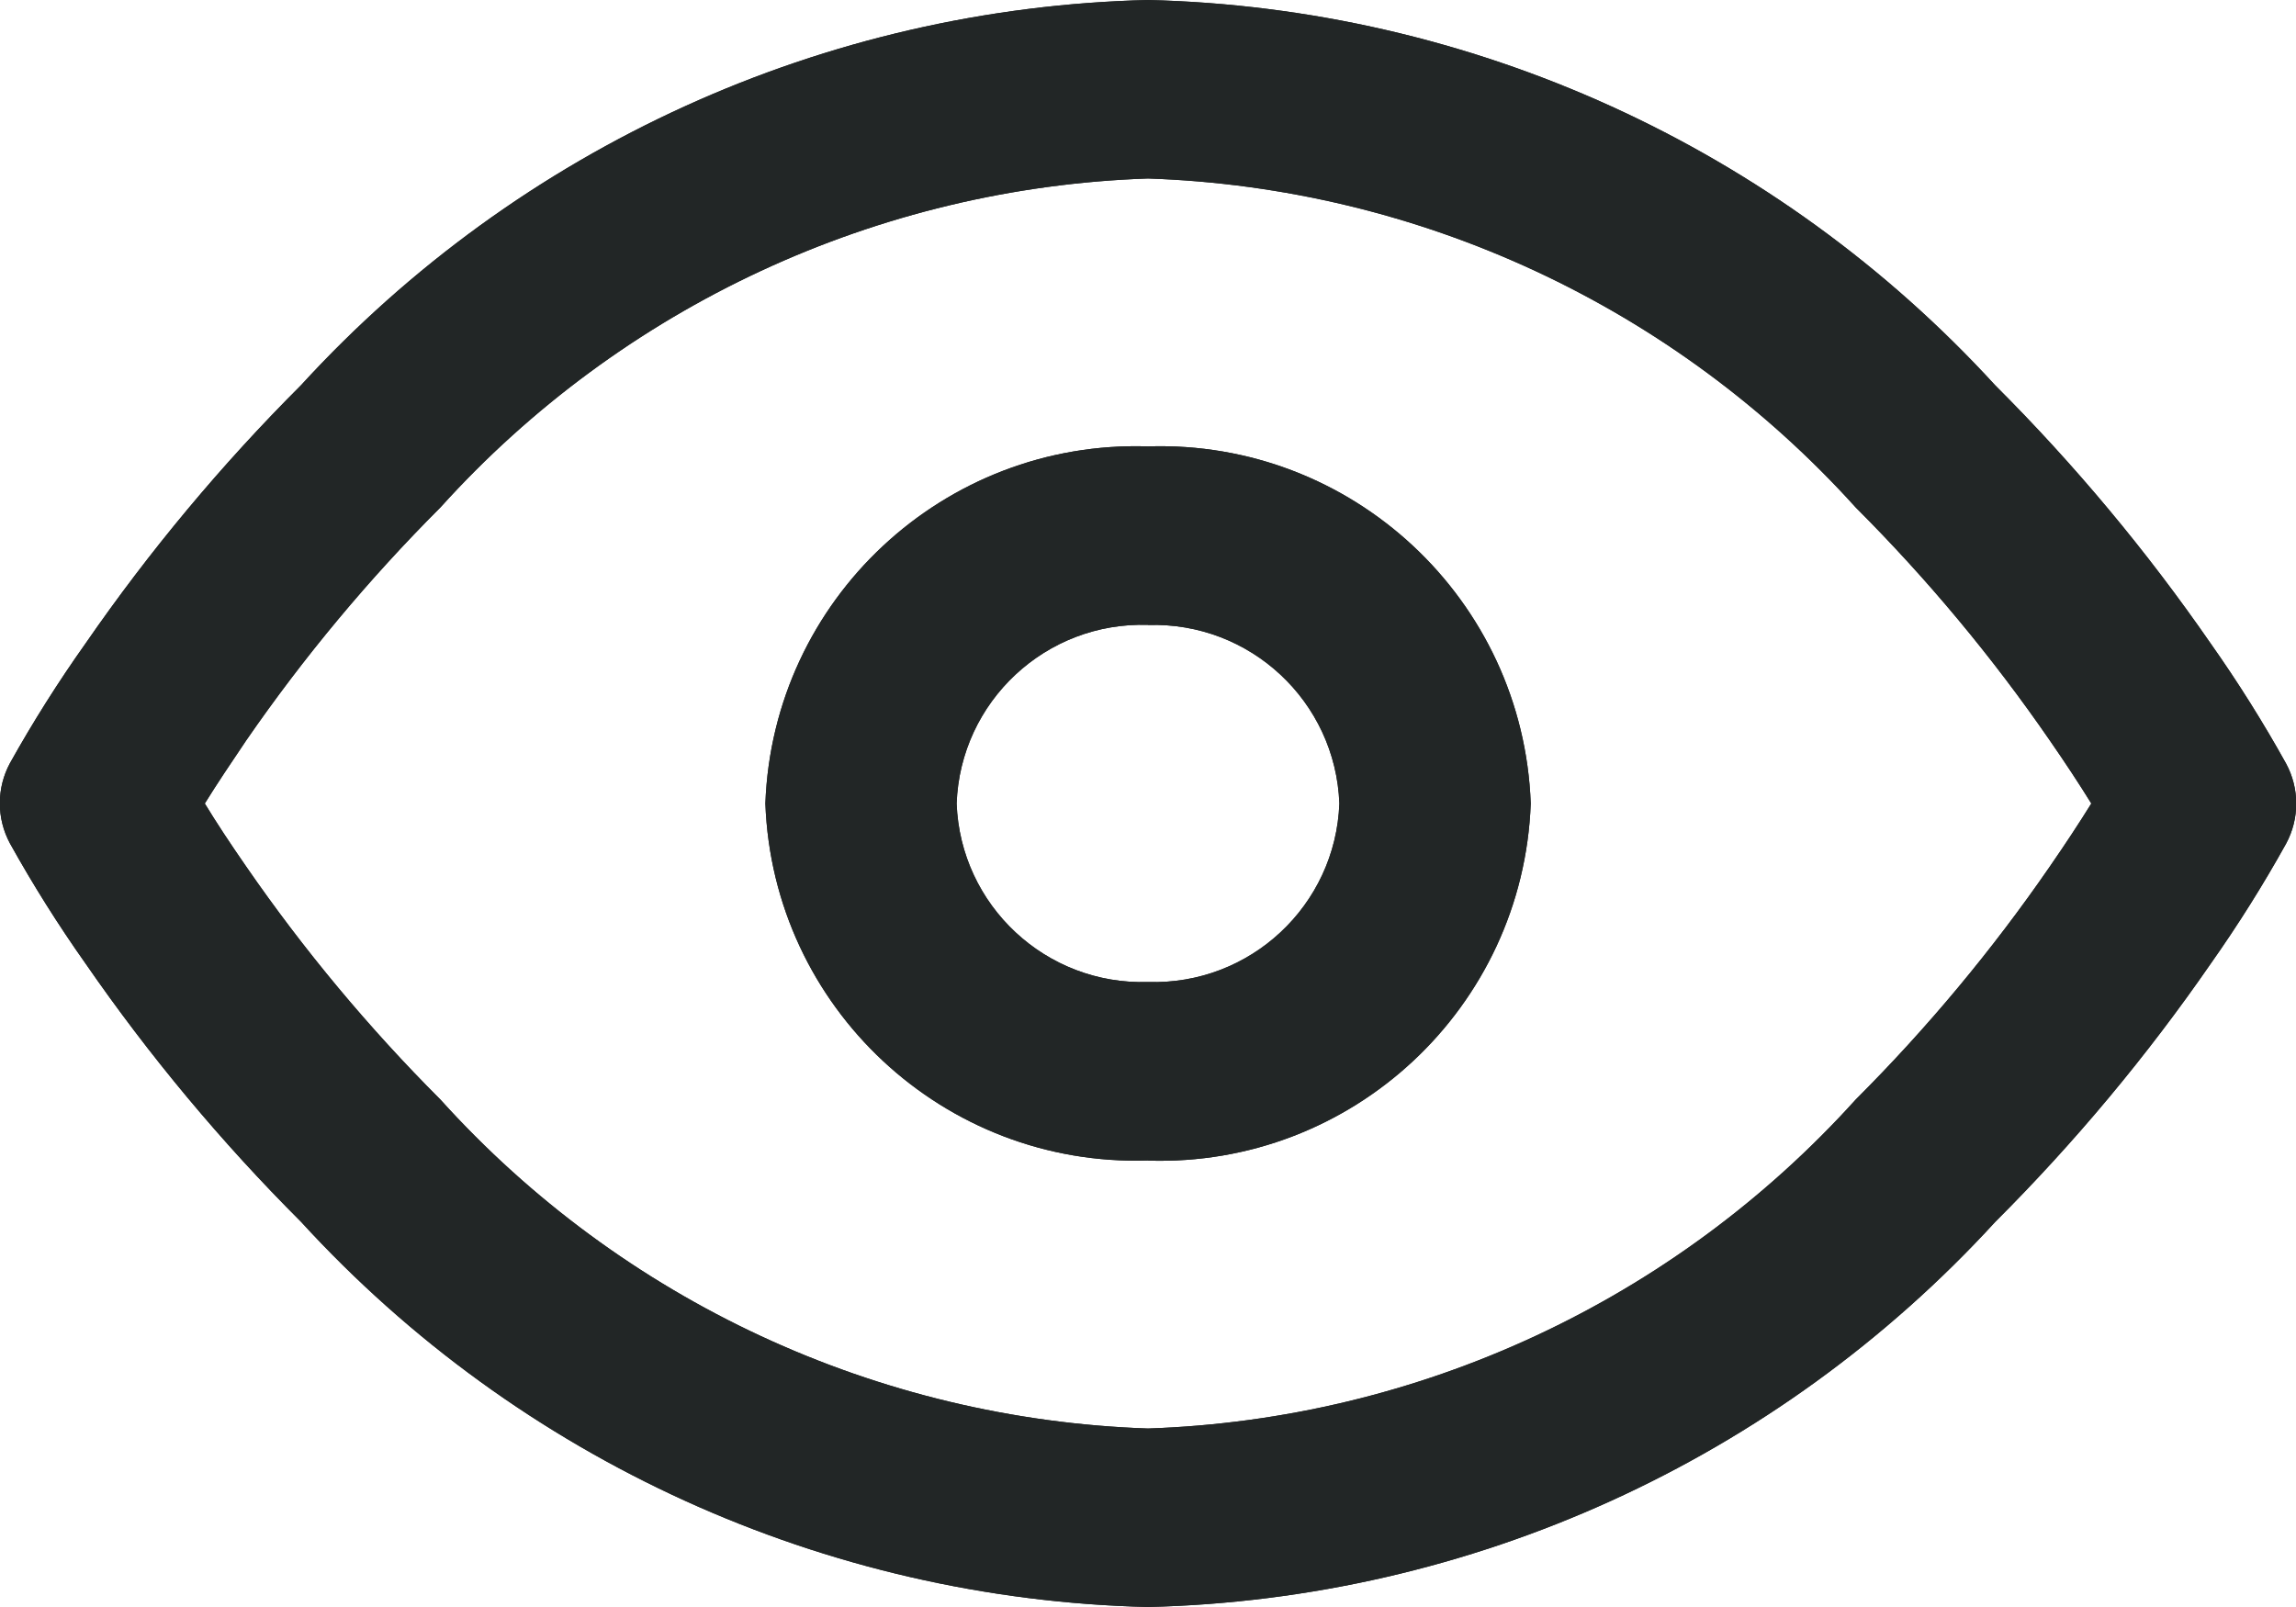
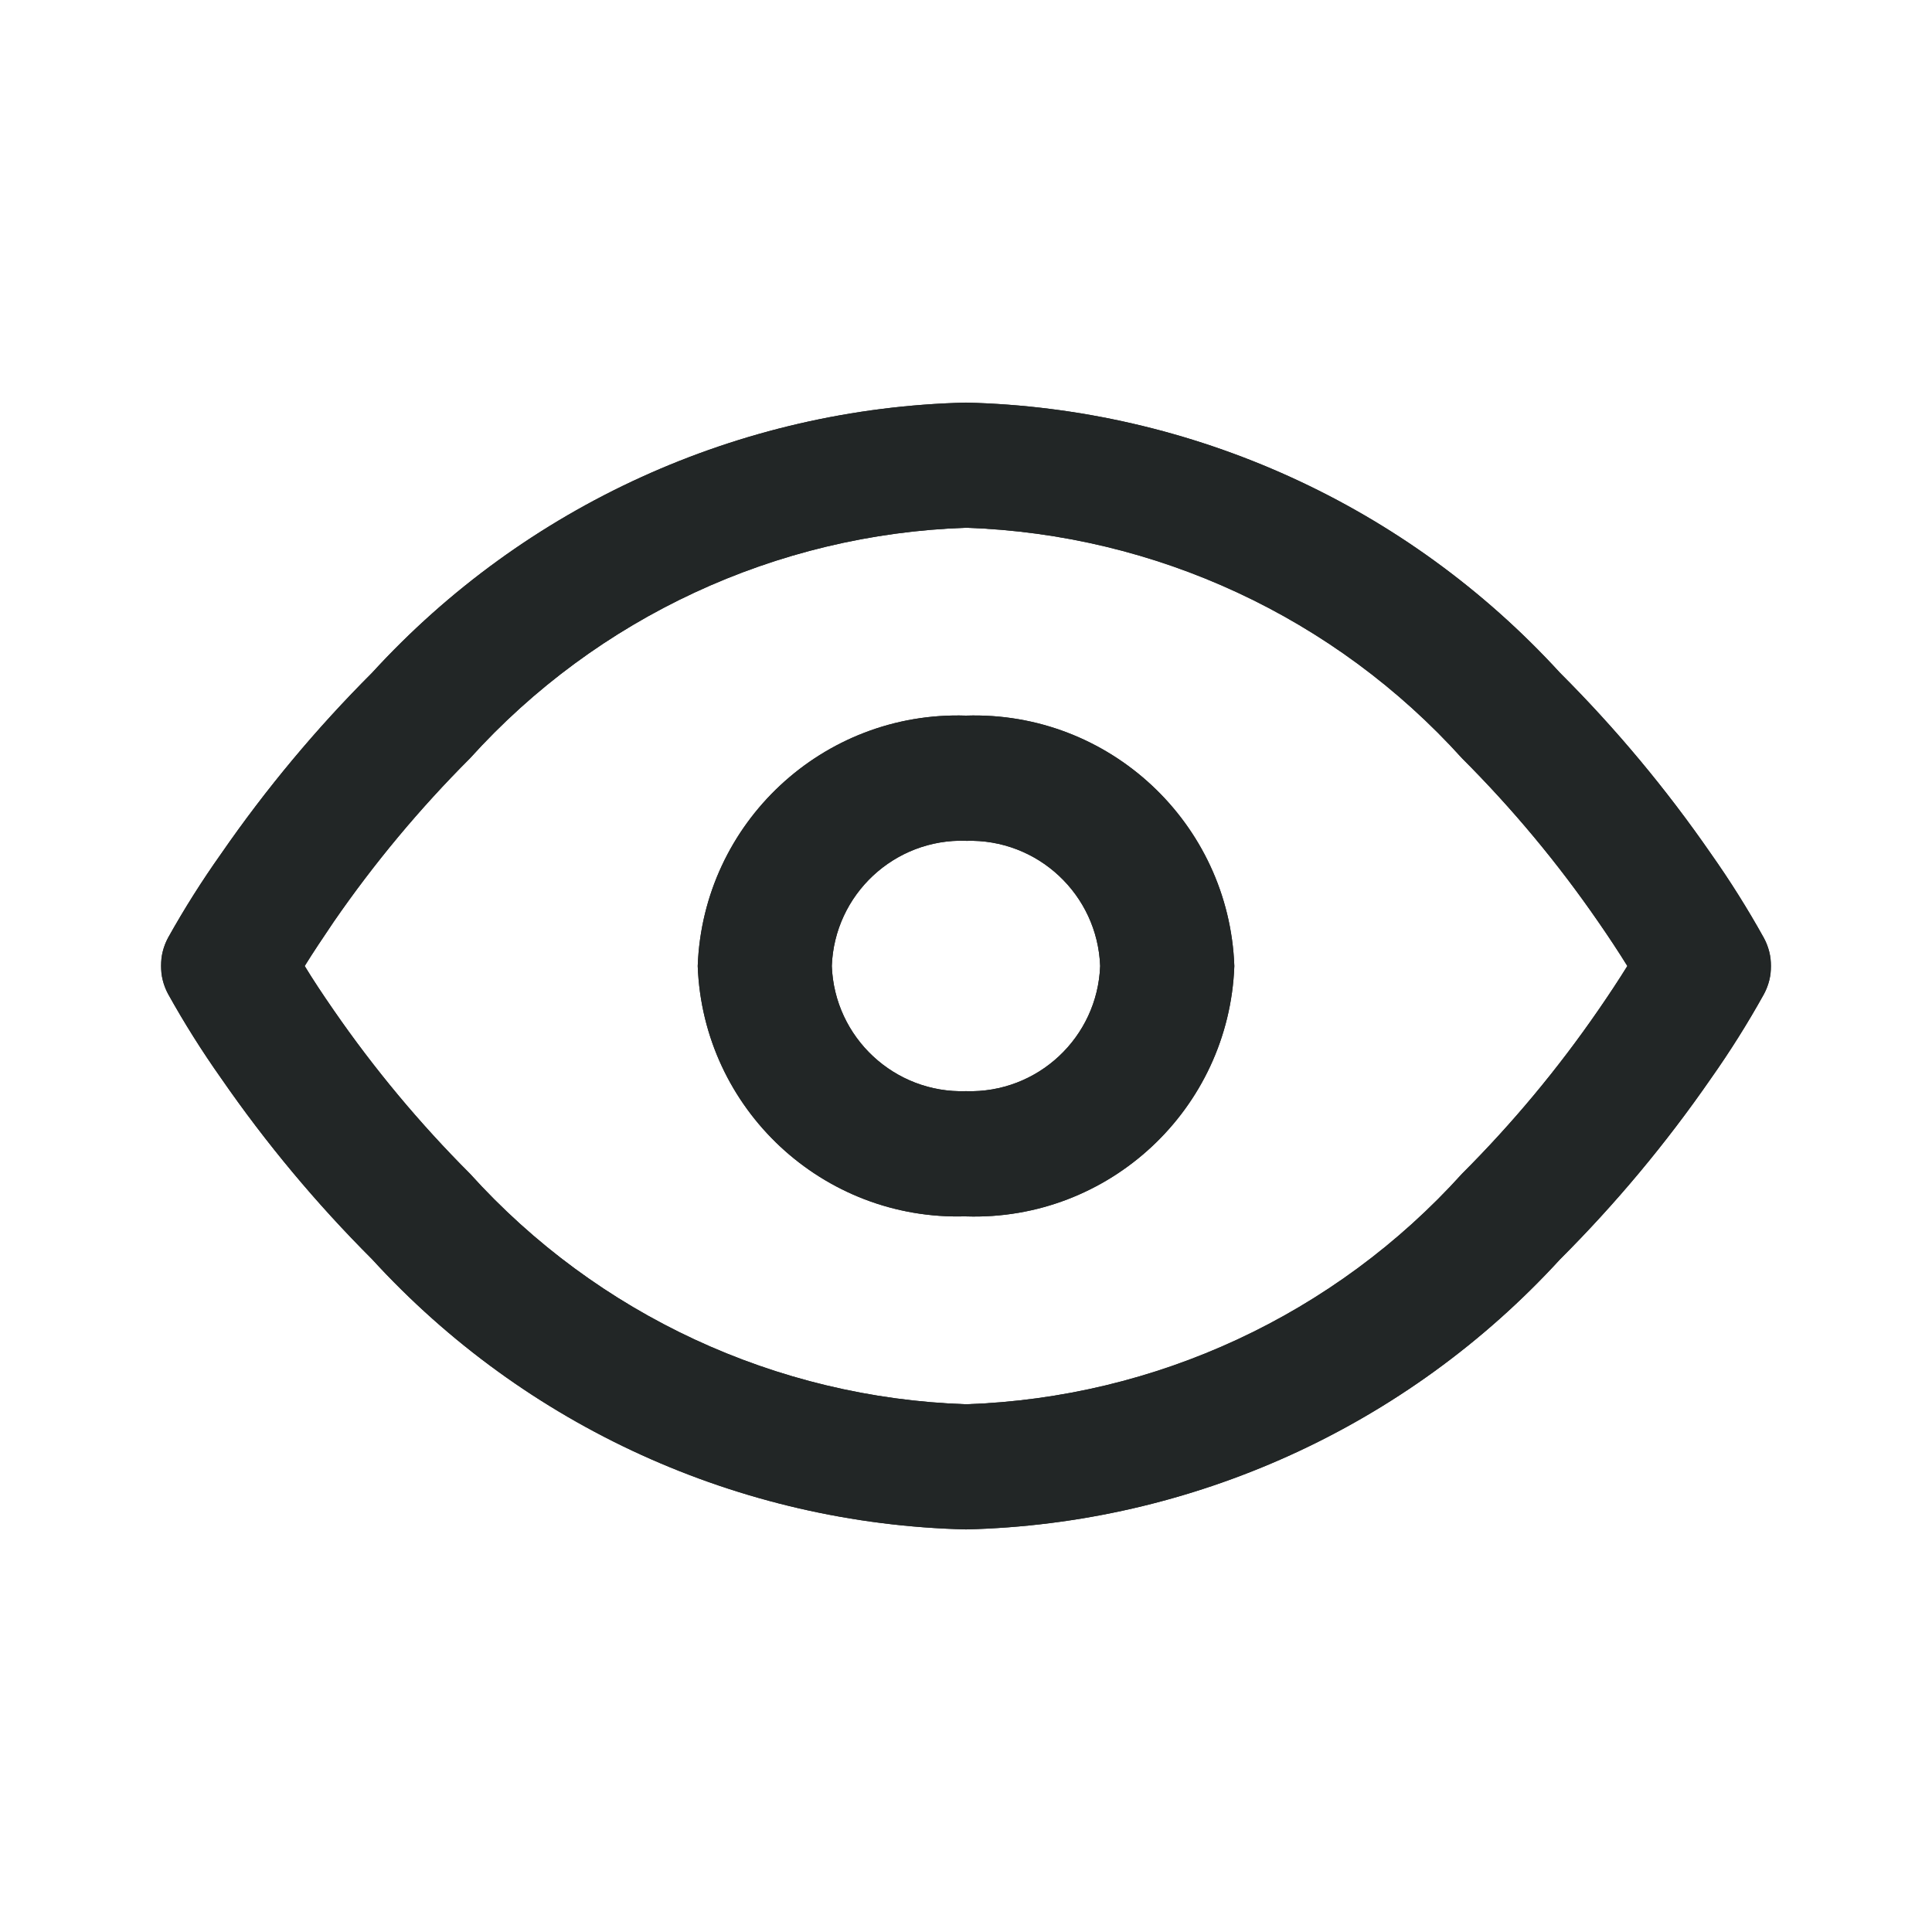
- <svg xmlns="http://www.w3.org/2000/svg" id="Icon_eye" data-name="Icon / eye" width="20" height="14" viewBox="0 0 20 14">
+ <svg xmlns="http://www.w3.org/2000/svg" width="120" height="120" version="1.1" viewBox="0 0 120 120">
  <defs>
-     <clipPath id="clip-path">
-       <path id="Combined_Shape" data-name="Combined Shape" d="M10,14a10.338,10.338,0,0,1-7.379-3.357A16.179,16.179,0,0,1,.745,8.394,11.508,11.508,0,0,1,.087,7.348a.737.737,0,0,1,0-.7A11.5,11.5,0,0,1,.745,5.606,16.179,16.179,0,0,1,2.621,3.357,10.338,10.338,0,0,1,10,0a10.342,10.342,0,0,1,7.38,3.357,16.178,16.178,0,0,1,1.876,2.248,11.5,11.5,0,0,1,.657,1.046.733.733,0,0,1,0,.7,11.5,11.5,0,0,1-.657,1.046,16.178,16.178,0,0,1-1.876,2.248A10.342,10.342,0,0,1,10,14ZM10,1.555A8.7,8.7,0,0,0,3.837,4.42,14.6,14.6,0,0,0,2.145,6.45c-.135.2-.256.38-.361.55.1.165.223.351.361.55A14.6,14.6,0,0,0,3.837,9.58,8.7,8.7,0,0,0,10,12.445,8.7,8.7,0,0,0,16.164,9.58,14.518,14.518,0,0,0,17.855,7.55c.134-.194.256-.379.362-.55-.107-.173-.229-.358-.362-.55A14.518,14.518,0,0,0,16.164,4.42,8.7,8.7,0,0,0,10,1.555Zm0,8.555A3.231,3.231,0,0,1,6.667,7,3.231,3.231,0,0,1,10,3.889,3.232,3.232,0,0,1,13.334,7,3.232,3.232,0,0,1,10,10.111Zm0-4.666A1.616,1.616,0,0,0,8.333,7,1.616,1.616,0,0,0,10,8.555,1.616,1.616,0,0,0,11.667,7,1.616,1.616,0,0,0,10,5.445Z" fill="#242825" />
+     <clipPath id="clip-path-6">
+       <path d="M10,14a10.338,10.338,0,0,1-7.379-3.357A16.179,16.179,0,0,1,.745,8.394,11.508,11.508,0,0,1,.087,7.348a.737.737,0,0,1,0-.7A11.5,11.5,0,0,1,.745,5.606,16.179,16.179,0,0,1,2.621,3.357,10.338,10.338,0,0,1,10,0a10.342,10.342,0,0,1,7.38,3.357,16.178,16.178,0,0,1,1.876,2.248,11.5,11.5,0,0,1,.657,1.046.733.733,0,0,1,0,.7,11.5,11.5,0,0,1-.657,1.046,16.178,16.178,0,0,1-1.876,2.248A10.342,10.342,0,0,1,10,14ZM10,1.555A8.7,8.7,0,0,0,3.837,4.42,14.6,14.6,0,0,0,2.145,6.45c-.135.2-.256.38-.361.55.1.165.223.351.361.55A14.6,14.6,0,0,0,3.837,9.58,8.7,8.7,0,0,0,10,12.445,8.7,8.7,0,0,0,16.164,9.58,14.518,14.518,0,0,0,17.855,7.55c.134-.194.256-.379.362-.55-.107-.173-.229-.358-.362-.55A14.518,14.518,0,0,0,16.164,4.42,8.7,8.7,0,0,0,10,1.555Zm0,8.555A3.231,3.231,0,0,1,6.667,7,3.231,3.231,0,0,1,10,3.889,3.232,3.232,0,0,1,13.334,7,3.232,3.232,0,0,1,10,10.111Zm0-4.666A1.616,1.616,0,0,0,8.333,7,1.616,1.616,0,0,0,10,8.555,1.616,1.616,0,0,0,11.667,7,1.616,1.616,0,0,0,10,5.445Z" fill="#242825" data-name="Combined Shape" />
    </clipPath>
-     <filter id="_Icon_Color" x="-60.001" y="-44.333" width="140.001" height="138.667" filterUnits="userSpaceOnUse">
+     <filter id="_Icon_Color-4" x="-60.001" y="-44.333" width="140" height="138.67" filterUnits="userSpaceOnUse">
      <feOffset dy="18" input="SourceAlpha" />
-       <feGaussianBlur stdDeviation="20" result="blur" />
-       <feFlood flood-color="#6b67d2" flood-opacity="0.349" />
-       <feComposite operator="in" in2="blur" />
-       <feComposite in="SourceGraphic" />
+       <feGaussianBlur result="blur" stdDeviation="20" />
+       <feFlood flood-color="#6b67d2" flood-opacity=".349" />
+       <feComposite in2="blur" operator="in" result="result1" />
+       <feComposite in="SourceGraphic" in2="result1" />
    </filter>
  </defs>
-   <g id="Grupo_60" data-name="Grupo 60">
-     <path id="Combined_Shape-2" data-name="Combined Shape" d="M10,14a10.338,10.338,0,0,1-7.379-3.357A16.179,16.179,0,0,1,.745,8.394,11.508,11.508,0,0,1,.087,7.348a.737.737,0,0,1,0-.7A11.5,11.5,0,0,1,.745,5.606,16.179,16.179,0,0,1,2.621,3.357,10.338,10.338,0,0,1,10,0a10.342,10.342,0,0,1,7.38,3.357,16.178,16.178,0,0,1,1.876,2.248,11.5,11.5,0,0,1,.657,1.046.733.733,0,0,1,0,.7,11.5,11.5,0,0,1-.657,1.046,16.178,16.178,0,0,1-1.876,2.248A10.342,10.342,0,0,1,10,14ZM10,1.555A8.7,8.7,0,0,0,3.837,4.42,14.6,14.6,0,0,0,2.145,6.45c-.135.2-.256.38-.361.55.1.165.223.351.361.55A14.6,14.6,0,0,0,3.837,9.58,8.7,8.7,0,0,0,10,12.445,8.7,8.7,0,0,0,16.164,9.58,14.518,14.518,0,0,0,17.855,7.55c.134-.194.256-.379.362-.55-.107-.173-.229-.358-.362-.55A14.518,14.518,0,0,0,16.164,4.42,8.7,8.7,0,0,0,10,1.555Zm0,8.555A3.231,3.231,0,0,1,6.667,7,3.231,3.231,0,0,1,10,3.889,3.232,3.232,0,0,1,13.334,7,3.232,3.232,0,0,1,10,10.111Zm0-4.666A1.616,1.616,0,0,0,8.333,7,1.616,1.616,0,0,0,10,8.555,1.616,1.616,0,0,0,11.667,7,1.616,1.616,0,0,0,10,5.445Z" fill="#242825" />
-     <g id="Enmascarar_grupo_60" data-name="Enmascarar grupo 60" clip-path="url(#clip-path)">
-       <g transform="matrix(1, 0, 0, 1, 0, 0)" filter="url(#_Icon_Color)">
-         <rect id="_Icon_Color-2" data-name="↳ Icon Color" width="20.001" height="18.667" transform="translate(0 -2.33)" fill="#242825" />
+   <g transform="matrix(4.9992 0 0 4.9992 10.007 25.006)" data-name="Grupo 60">
+     <path d="m10 14a10.338 10.338 0 0 1-7.379-3.357 16.179 16.179 0 0 1-1.876-2.249 11.508 11.508 0 0 1-0.658-1.046 0.737 0.737 0 0 1 0-0.7 11.5 11.5 0 0 1 0.658-1.042 16.179 16.179 0 0 1 1.876-2.249 10.338 10.338 0 0 1 7.379-3.357 10.342 10.342 0 0 1 7.38 3.357 16.178 16.178 0 0 1 1.876 2.248 11.5 11.5 0 0 1 0.657 1.046 0.733 0.733 0 0 1 0 0.7 11.5 11.5 0 0 1-0.657 1.046 16.178 16.178 0 0 1-1.876 2.248 10.342 10.342 0 0 1-7.38 3.355zm0-12.445a8.7 8.7 0 0 0-6.163 2.865 14.6 14.6 0 0 0-1.692 2.03c-0.135 0.2-0.256 0.38-0.361 0.55 0.1 0.165 0.223 0.351 0.361 0.55a14.6 14.6 0 0 0 1.692 2.03 8.7 8.7 0 0 0 6.163 2.865 8.7 8.7 0 0 0 6.164-2.865 14.518 14.518 0 0 0 1.691-2.03c0.134-0.194 0.256-0.379 0.362-0.55-0.107-0.173-0.229-0.358-0.362-0.55a14.518 14.518 0 0 0-1.691-2.03 8.7 8.7 0 0 0-6.164-2.865zm0 8.555a3.231 3.231 0 0 1-3.333-3.11 3.231 3.231 0 0 1 3.333-3.111 3.232 3.232 0 0 1 3.334 3.111 3.232 3.232 0 0 1-3.334 3.111zm0-4.666a1.616 1.616 0 0 0-1.667 1.556 1.616 1.616 0 0 0 1.667 1.555 1.616 1.616 0 0 0 1.667-1.555 1.616 1.616 0 0 0-1.667-1.555z" fill="#242825" data-name="Combined Shape" />
+     <g clip-path="url(#clip-path-6)" data-name="Enmascarar grupo 60">
+       <g filter="url(#_Icon_Color-4)">
+         <rect transform="translate(0,-2.33)" width="20.001" height="18.667" fill="#242825" data-name="↳ Icon Color" />
      </g>
    </g>
  </g>
</svg>
